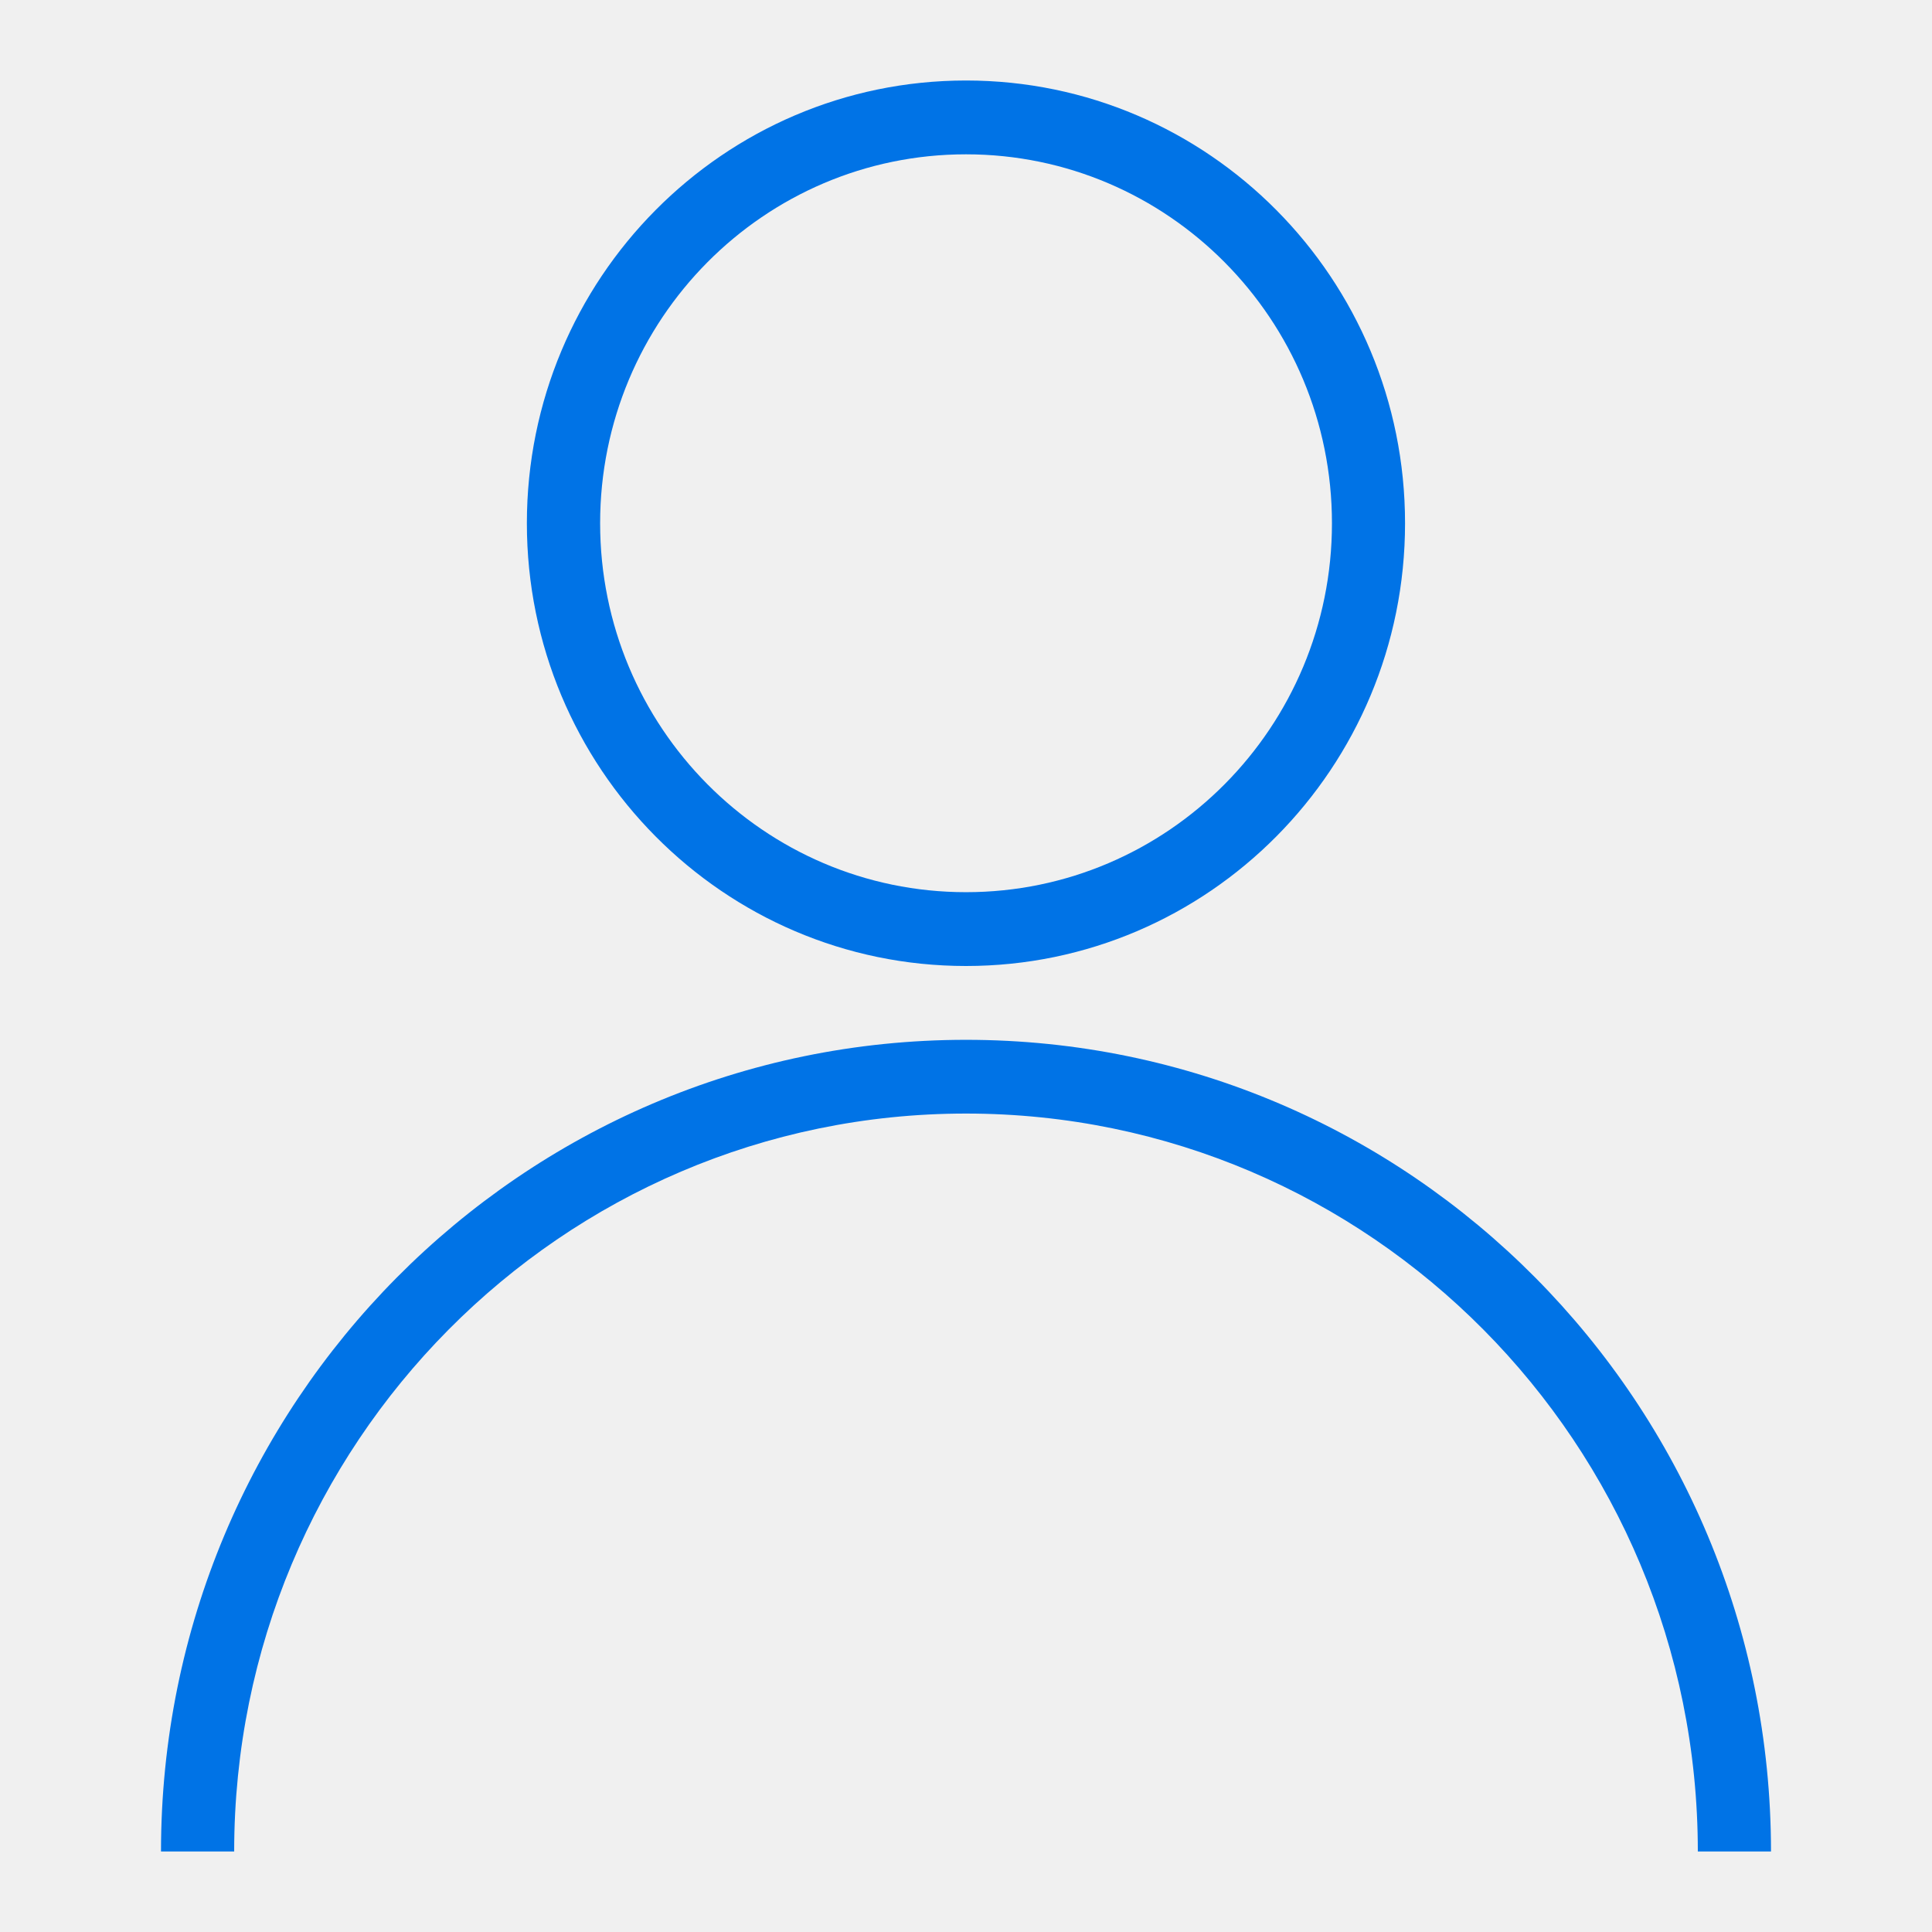
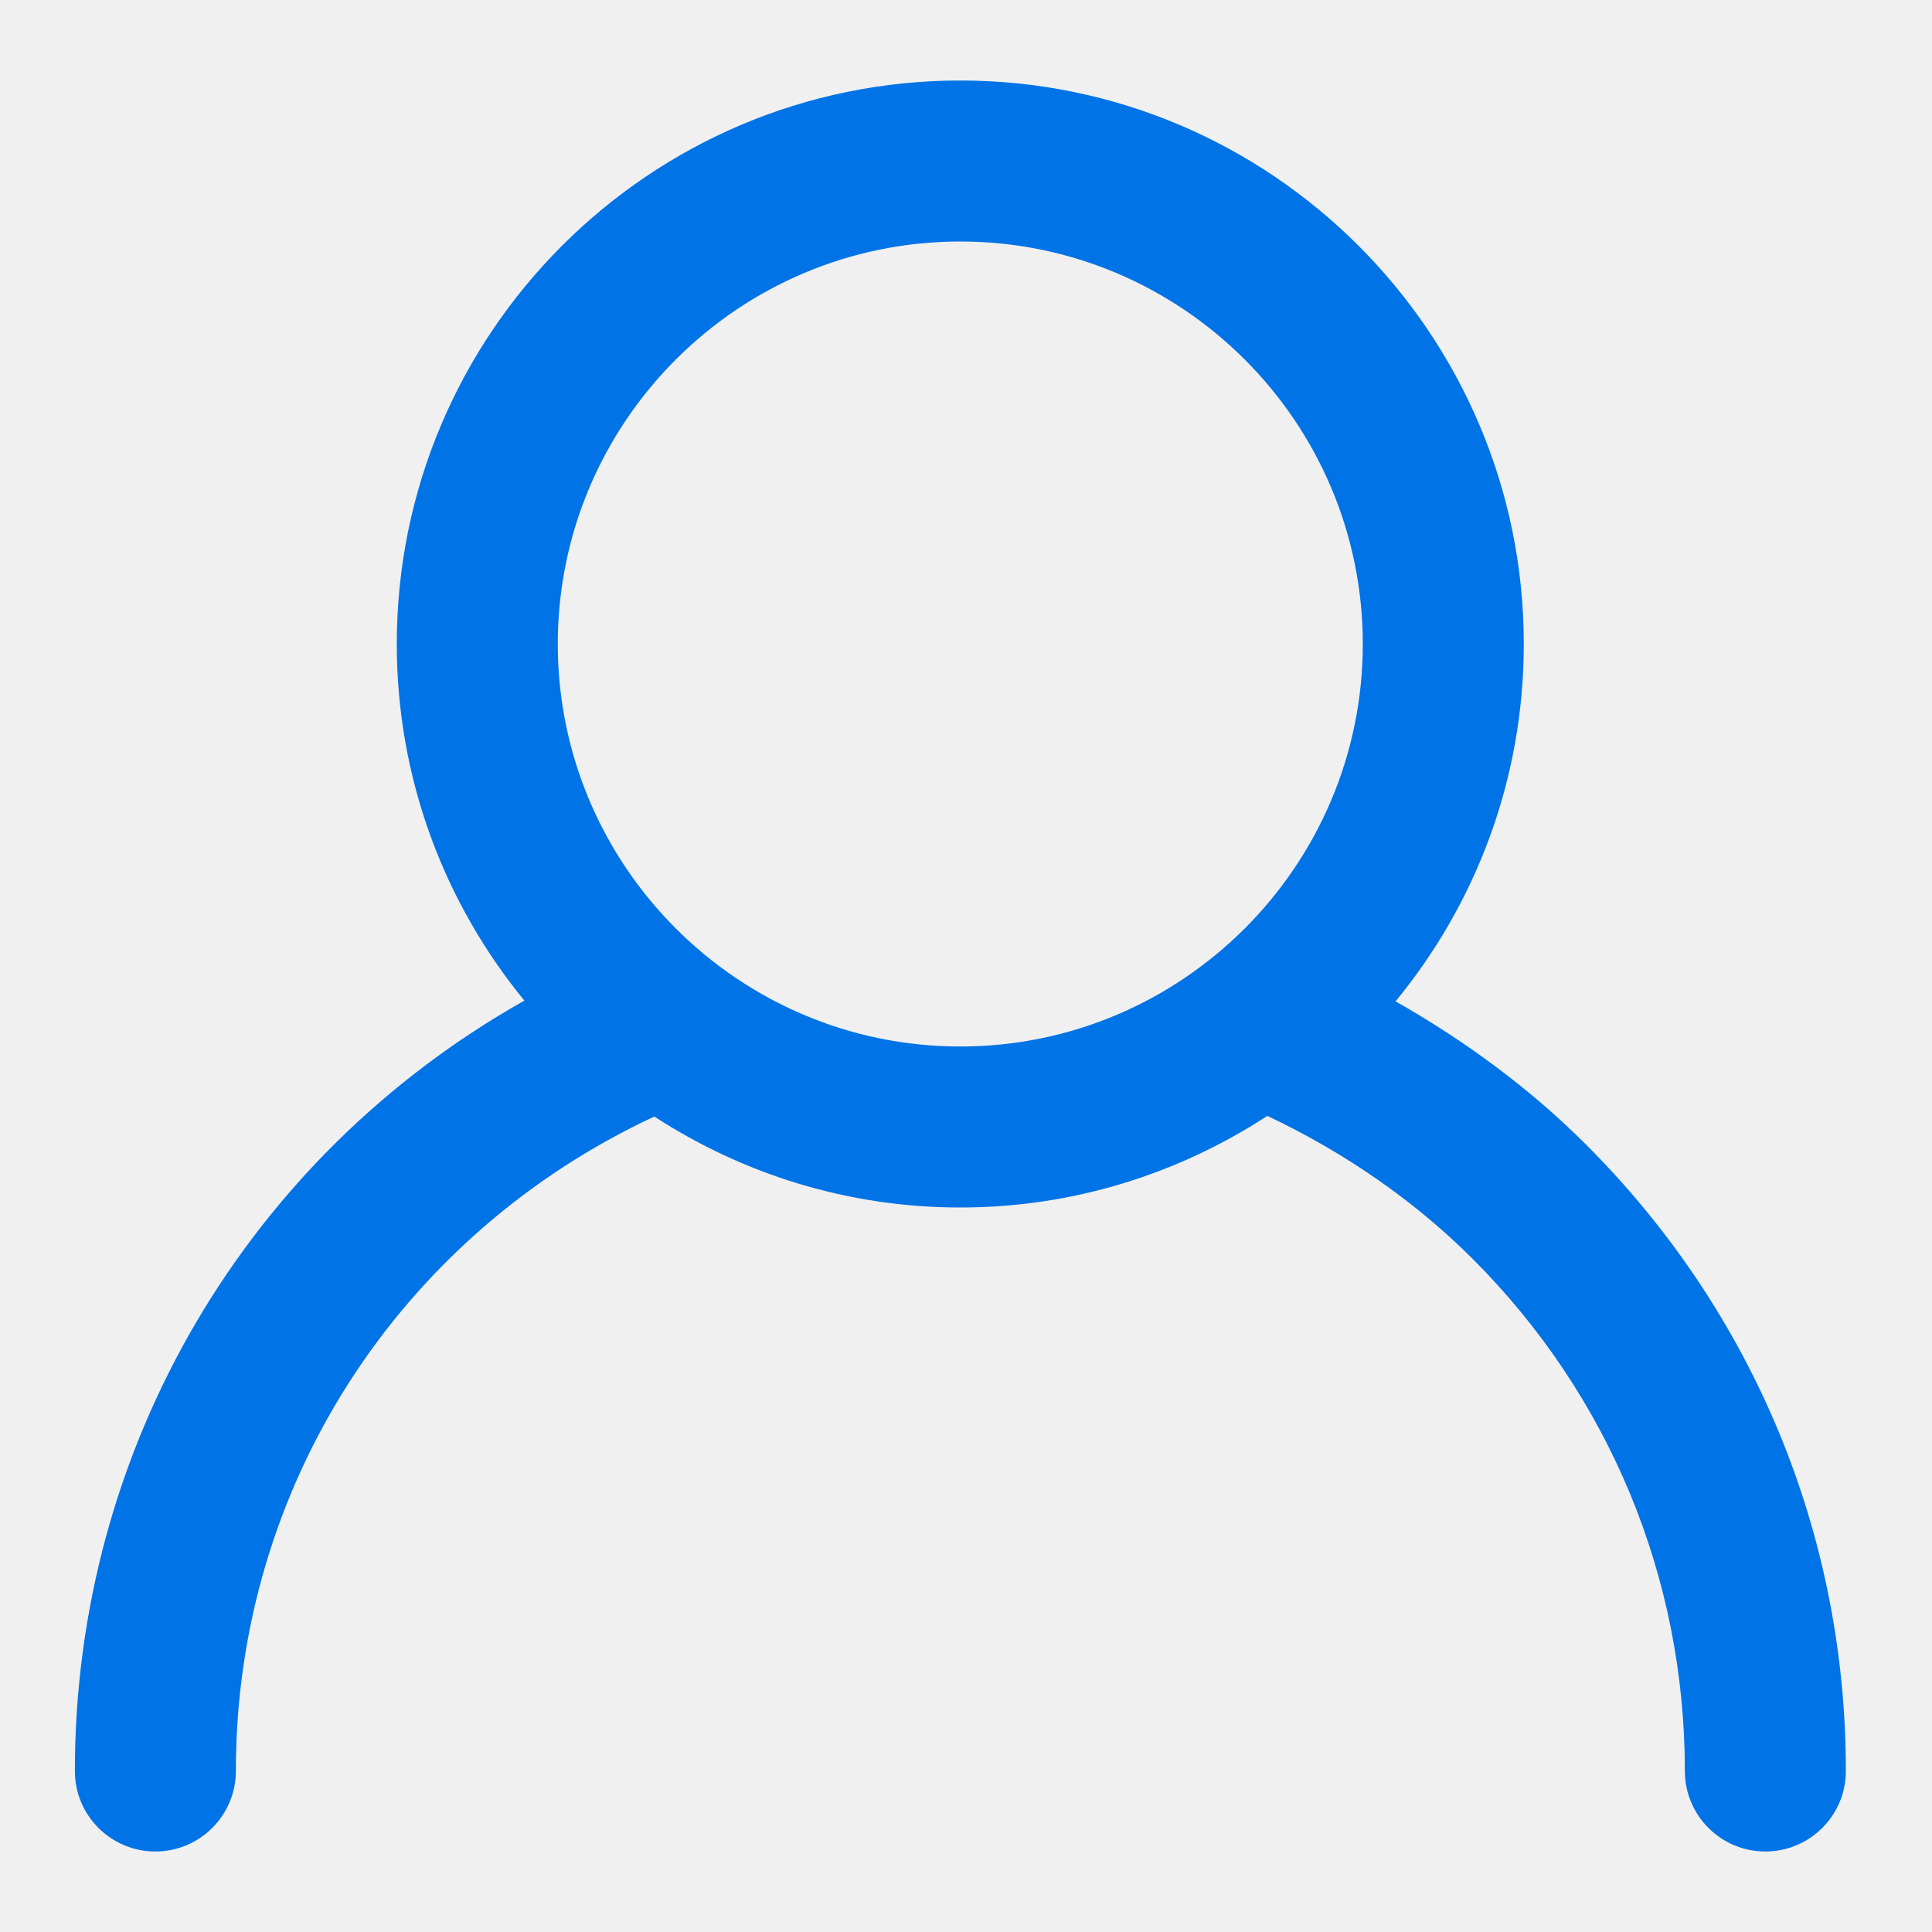
<svg xmlns="http://www.w3.org/2000/svg" width="24" height="24" viewBox="0 0 24 24" fill="none">
-   <mask id="mask0_96_3465" style="mask-type:alpha" maskUnits="userSpaceOnUse" x="2" y="1" width="20" height="22">
-     <path d="M12 11.083C14.51 11.083 16.546 9.031 16.546 6.5C16.546 3.969 14.51 1.917 12 1.917C9.49 1.917 7.455 3.969 7.455 6.5C7.455 9.031 9.49 11.083 12 11.083ZM12 12C8.988 12 6.545 9.538 6.545 6.5C6.545 3.462 8.988 1 12 1C15.012 1 17.454 3.462 17.454 6.5C17.454 9.538 15.012 12 12 12ZM21.091 23C21.091 17.937 17.021 13.833 12 13.833C6.979 13.833 2.909 17.937 2.909 23H2C2 17.431 6.477 12.917 12 12.917C17.523 12.917 22 17.431 22 23H21.091ZM22 23H21.091C21.091 17.937 17.021 13.833 12 13.833C6.979 13.833 2.909 17.937 2.909 23H2C2 17.431 6.477 12.917 12 12.917C17.523 12.917 22 17.431 22 23Z" fill="white" />
-   </mask>
-   <g mask="url(#mask0_96_3465)">
-     <path d="M62 -32.808H-38V67.192H62V-32.808Z" fill="#0073E6" />
-   </g>
+   <path d="M0.93 22C0.93 22.552 1.377 23 1.93 23C2.482 23 2.93 22.552 2.93 22C2.93 18.471 4.961 15.347 8.128 13.87C9.224 14.582 10.527 15 11.929 15C13.335 15 14.644 14.579 15.743 13.862C16.688 14.308 17.564 14.909 18.293 15.637C19.993 17.338 20.93 19.598 20.93 22C20.93 22.552 21.377 23 21.93 23C22.482 23 22.93 22.552 22.93 22C22.93 19.064 21.785 16.302 19.707 14.223C19.012 13.527 18.203 12.931 17.336 12.439C18.331 11.23 18.929 9.684 18.929 8C18.929 4.14 15.788 1 11.929 1C8.069 1 4.929 4.14 4.929 8C4.929 9.68 5.524 11.222 6.514 12.43C3.081 14.363 0.93 17.974 0.93 22ZM11.929 3C14.685 3 16.929 5.243 16.929 8C16.929 10.757 14.685 13 11.929 13C9.172 13 6.929 10.757 6.929 8C6.929 5.243 9.172 3 11.929 3Z" fill="#0073E6" />
</svg>
